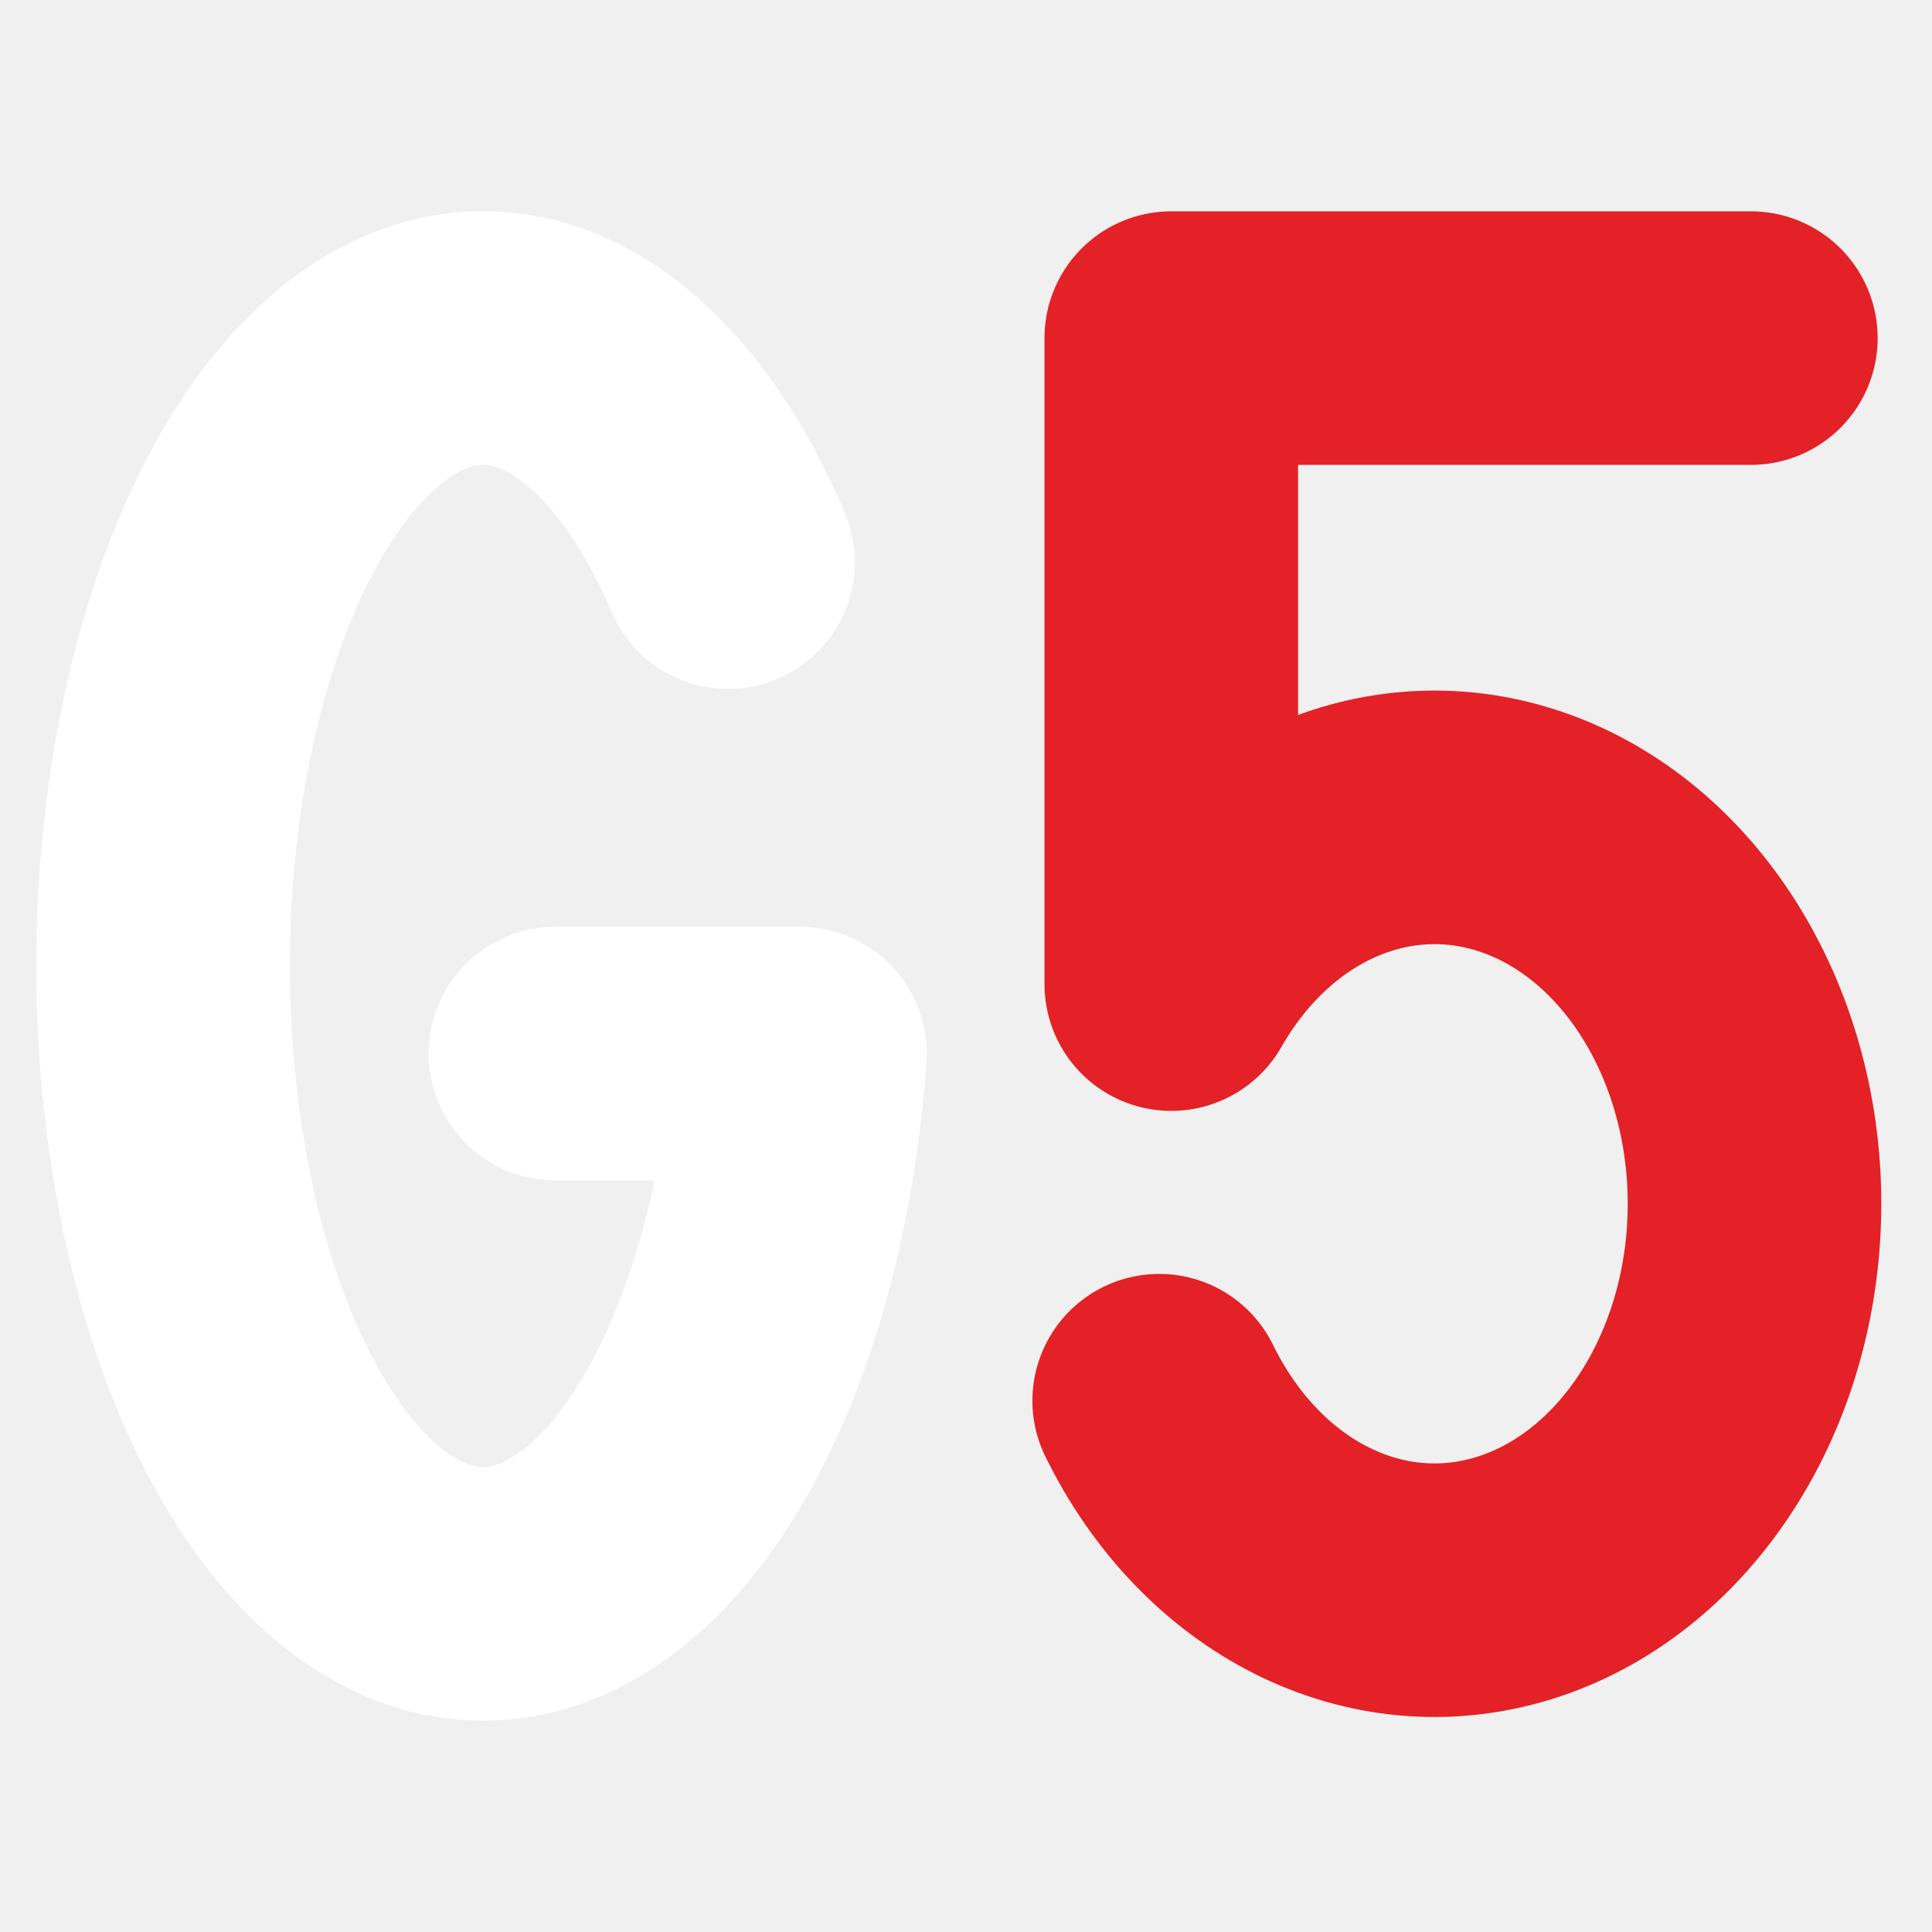
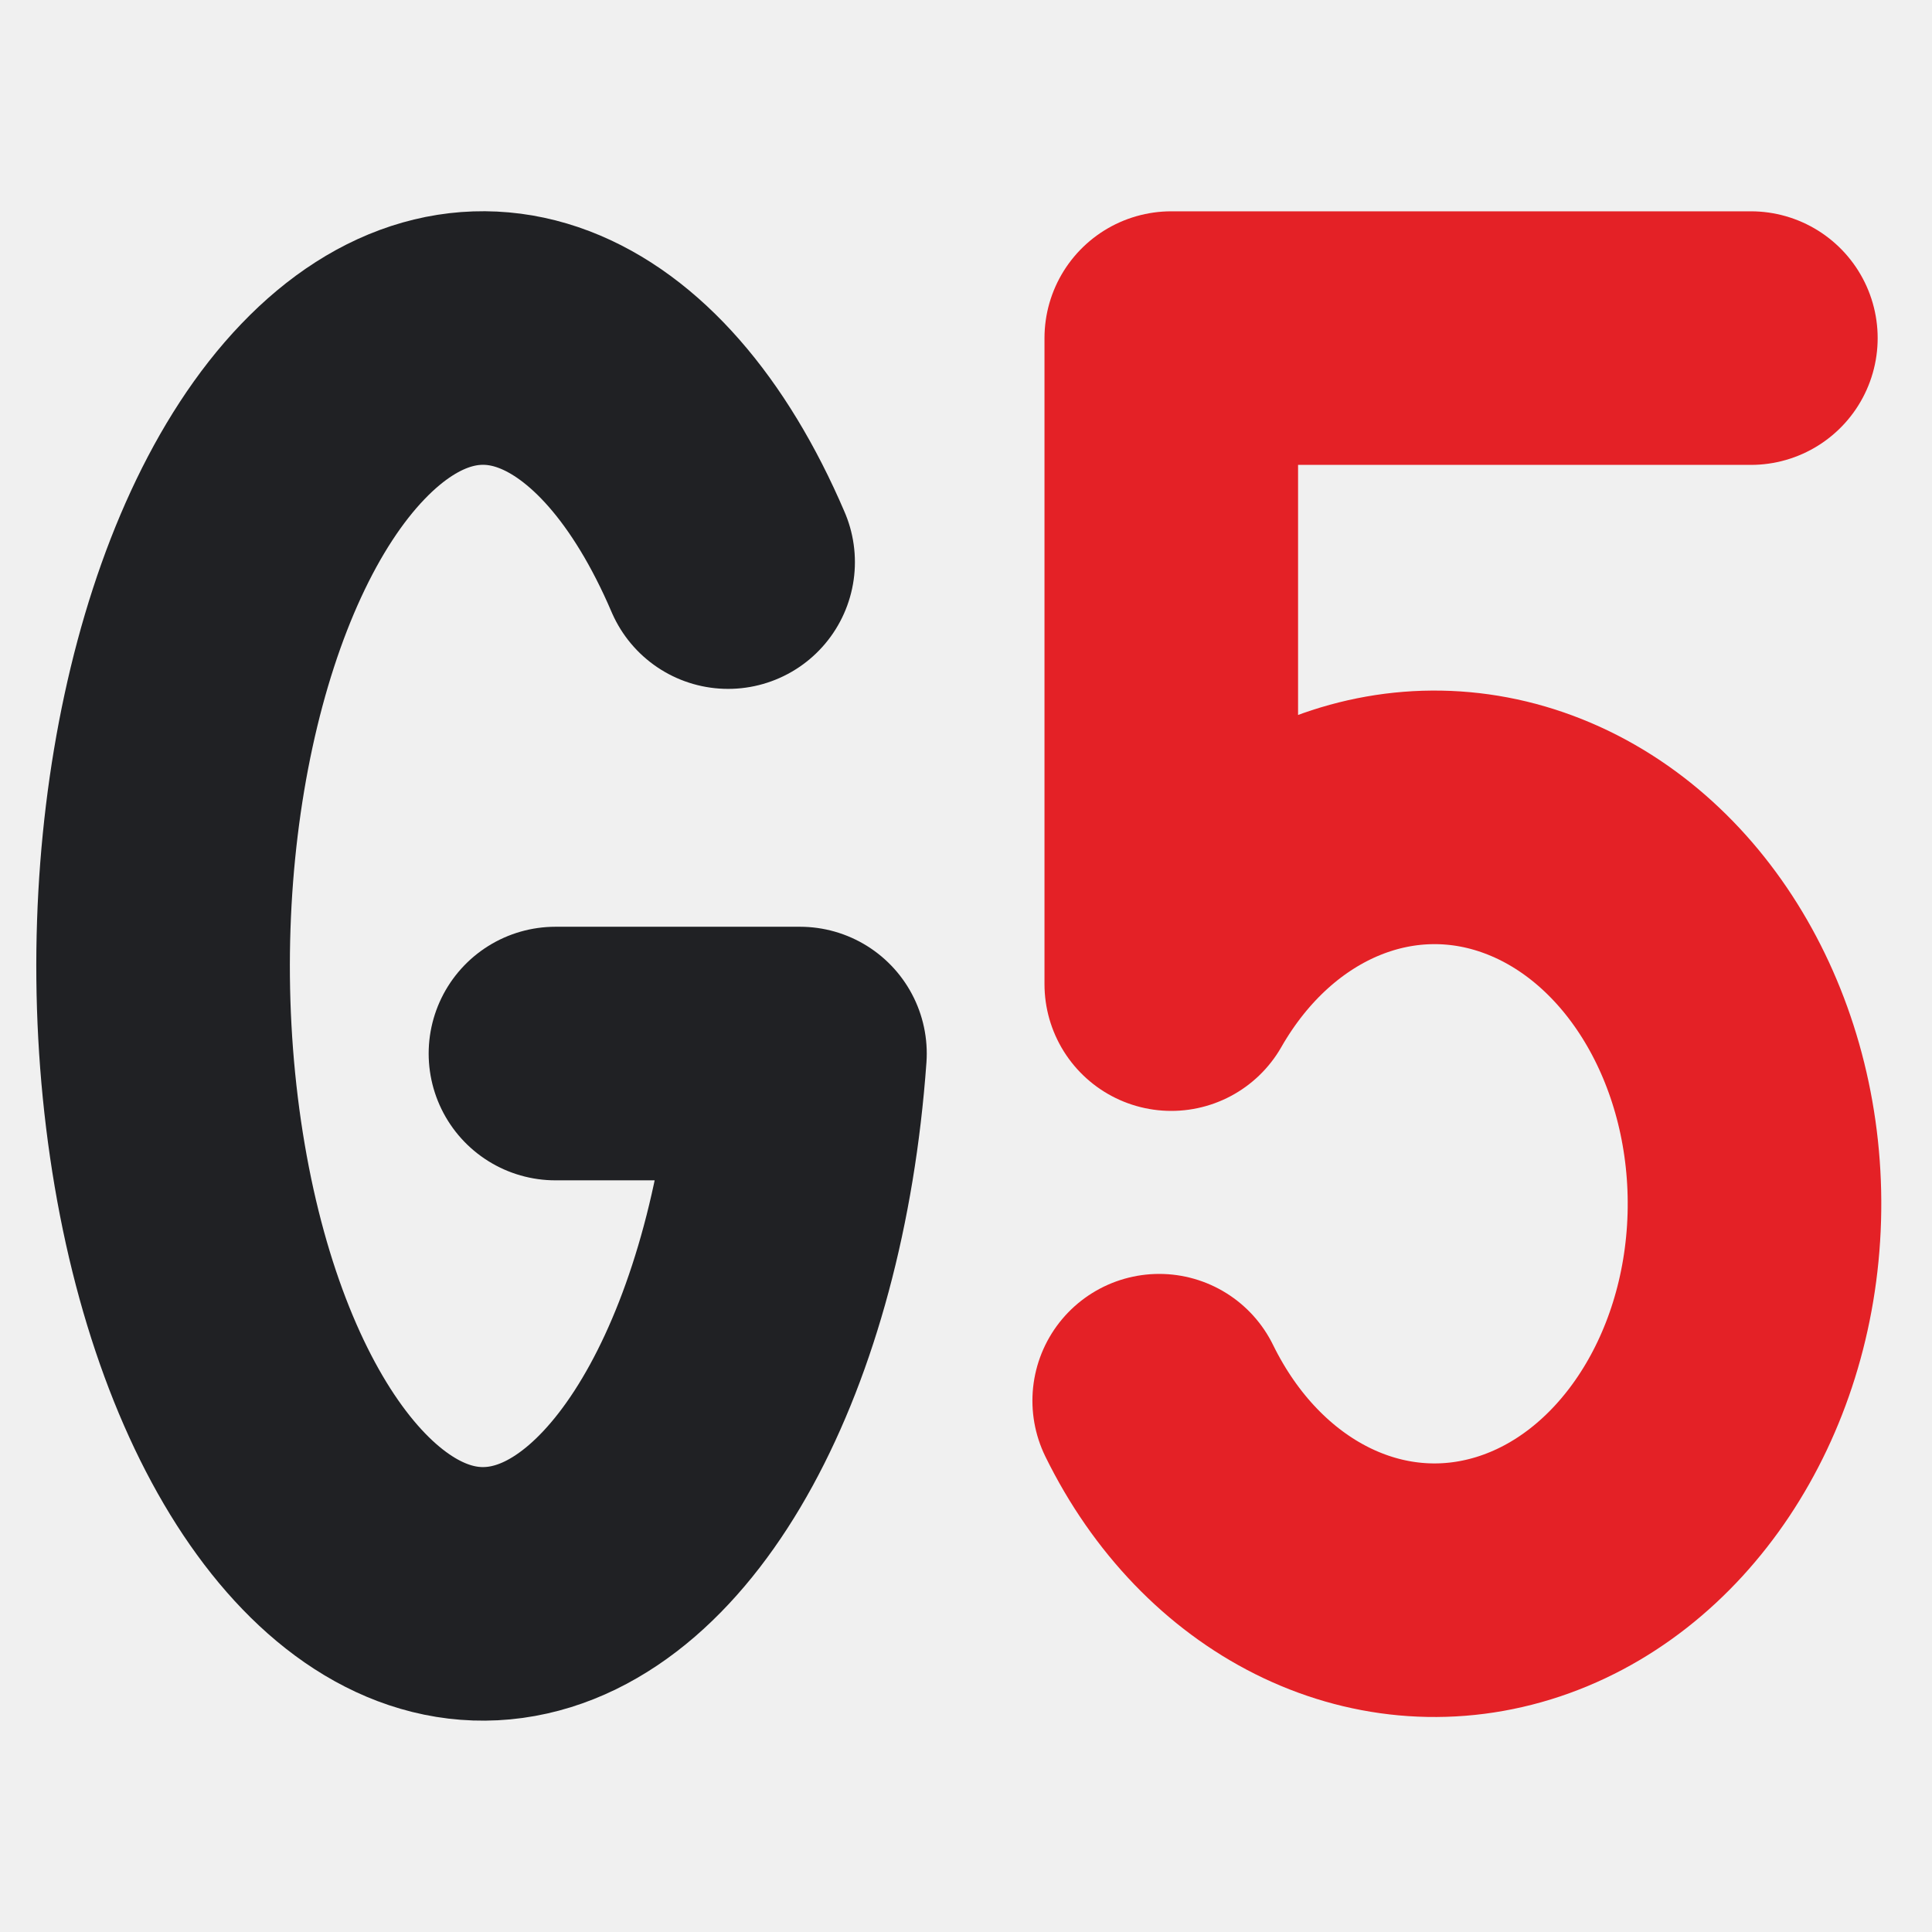
<svg xmlns="http://www.w3.org/2000/svg" viewBox="0 0 32 32">
+   <style>
+     .g { stroke: #202124; }
+     @media (prefers-color-scheme: dark) { .g { stroke: #ffffff; } }
+   </style>
  <g fill="none" stroke-width="4.2" stroke-linecap="round" stroke-linejoin="round">
-     <path d="M12.06 9.31 A5.3 10.4 0 1 0 13.25 17.45 H9.2" stroke="#ffffff" />
+     <path class="g" d="M12.06 9.31 A5.3 10.4 0 1 0 13.25 17.45 H9.2" />
    <path d="M29.0 5.6 H19.4 V16.3 A5.3 6.4 0 1 1 19.2 23.2" stroke="#e42126" />
  </g>
</svg>
